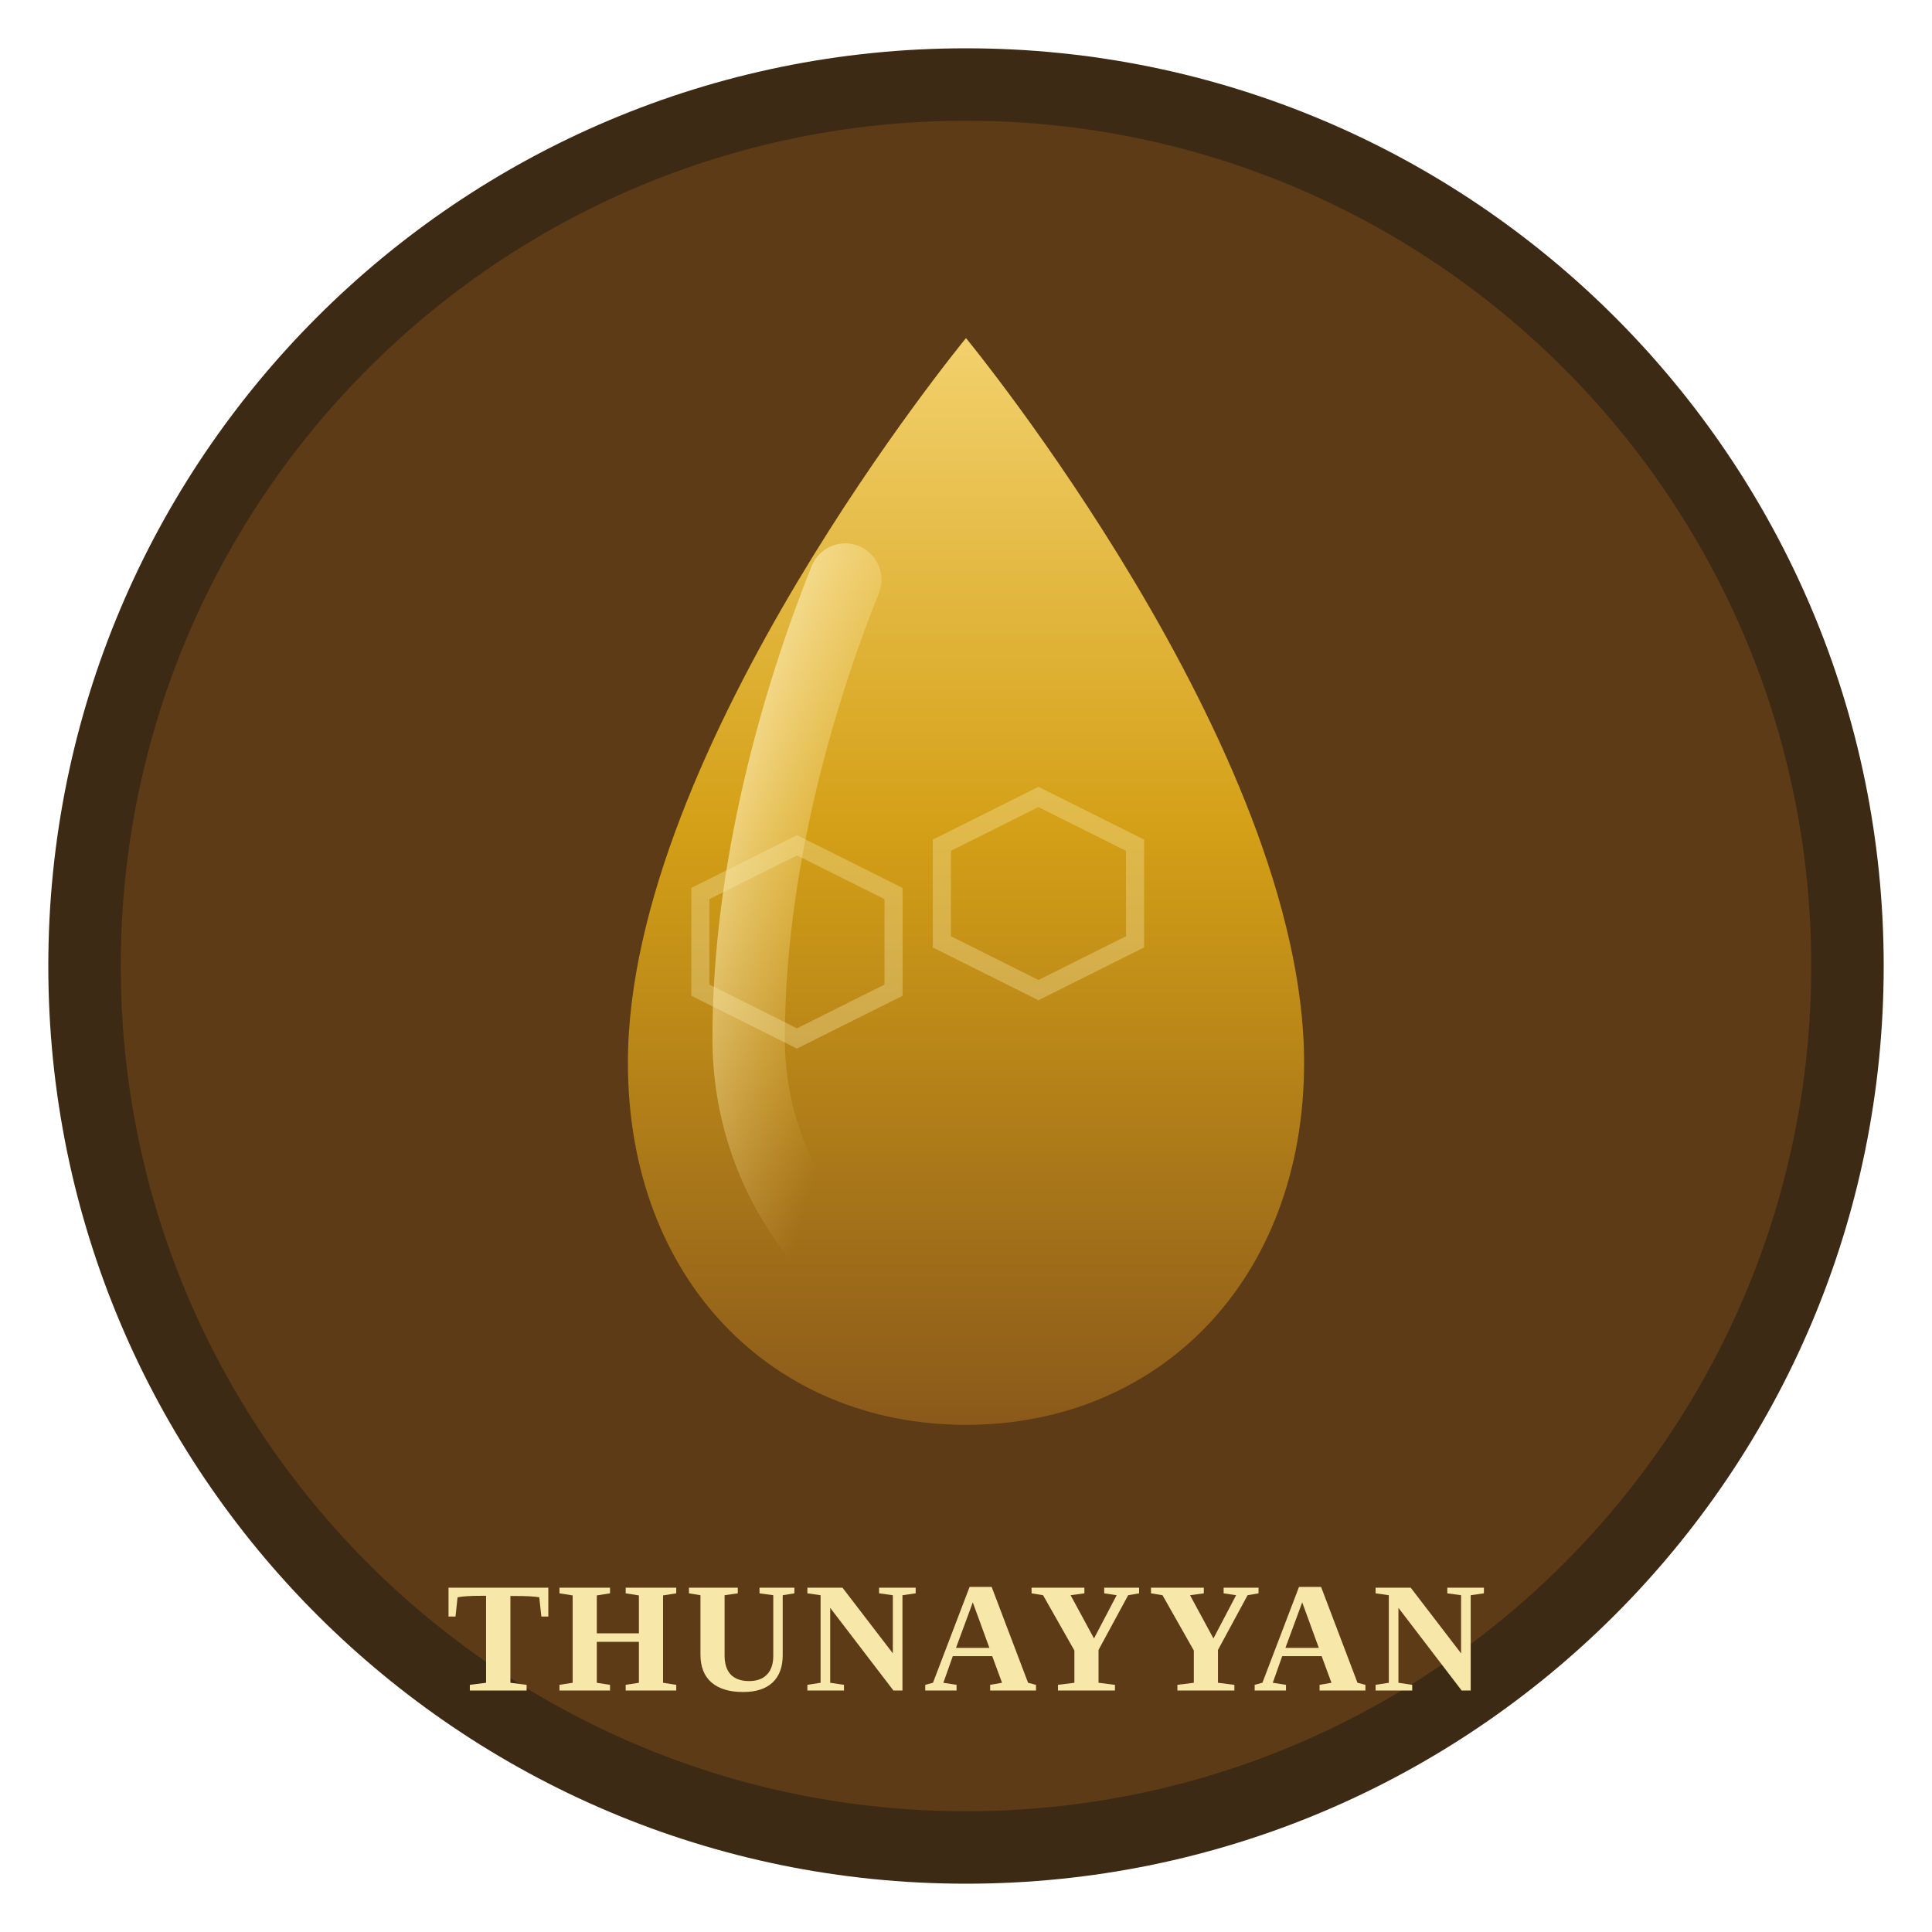
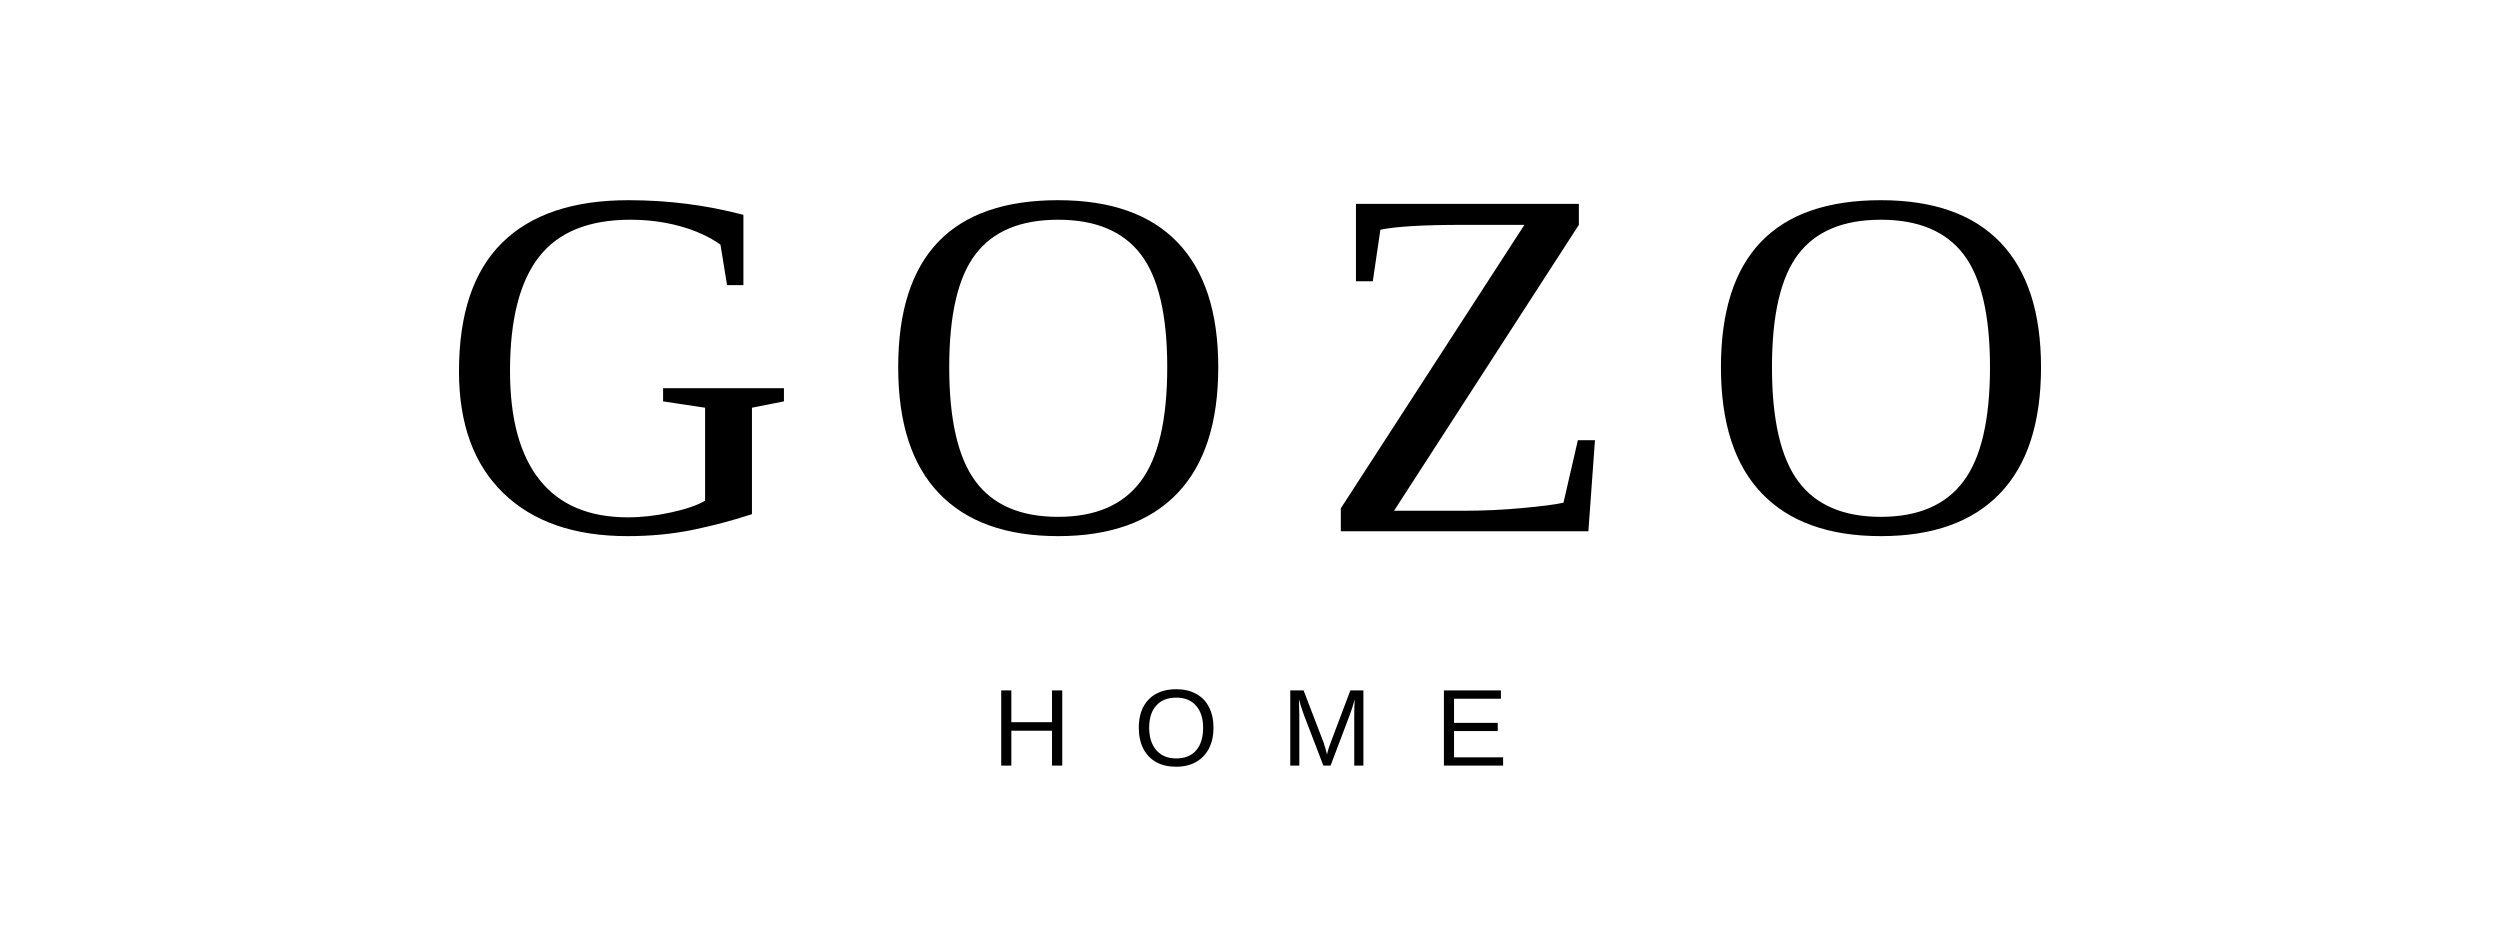
- <svg xmlns="http://www.w3.org/2000/svg" width="160" height="160" viewBox="0 0 160 160" role="img" aria-label="Thunayyan Honey">
-   <defs>
-     <linearGradient id="honeyGrad" x1="0%" y1="0%" x2="0%" y2="100%">
-       <stop offset="0%" stop-color="#F2D06B" />
-       <stop offset="45%" stop-color="#D4A017" />
-       <stop offset="100%" stop-color="#8B5A1A" />
-     </linearGradient>
-     <linearGradient id="dropShine" x1="0%" y1="0%" x2="100%" y2="100%">
-       <stop offset="0%" stop-color="#FFF3C4" stop-opacity="0.85" />
-       <stop offset="55%" stop-color="#F2D06B" stop-opacity="0" />
-     </linearGradient>
-   </defs>
-   <circle cx="80" cy="80" r="76" fill="#3D2A14" />
-   <circle cx="80" cy="80" r="70" fill="#5C3B16" />
-   <path d="M80 28 C80 28 52 62 52 88 C52 106 64 118 80 118 C96 118 108 106 108 88 C108 62 80 28 80 28 Z" fill="url(#honeyGrad)" />
-   <path d="M70 48 C66 58 62 72 62 86 C62 98 70 108 80 110" fill="none" stroke="url(#dropShine)" stroke-width="6" stroke-linecap="round" />
-   <g fill="none" stroke="#F7E7A8" stroke-opacity="0.35" stroke-width="1.5">
-     <path d="M58 74 l8-4 8 4 v8 l-8 4 -8-4 z" />
-     <path d="M78 70 l8-4 8 4 v8 l-8 4 -8-4 z" />
-   </g>
-   <text x="80" y="140" text-anchor="middle" font-family="Georgia, 'Times New Roman', serif" font-size="13" font-weight="700" fill="#F7E7A8" letter-spacing="0.5">THUNAYYAN</text>
+ <svg xmlns="http://www.w3.org/2000/svg" viewBox="0 0 320 120" role="img" aria-label="GOZO HOME">
+   <text x="160" y="68" text-anchor="middle" font-family="Georgia, 'Times New Roman', serif" font-size="64" font-weight="400" letter-spacing="10" fill="#000000">GOZO</text>
+   <text x="160" y="98" text-anchor="middle" font-family="Arial, Helvetica, sans-serif" font-size="14" font-weight="500" letter-spacing="8" fill="#000000">HOME</text>
</svg>
